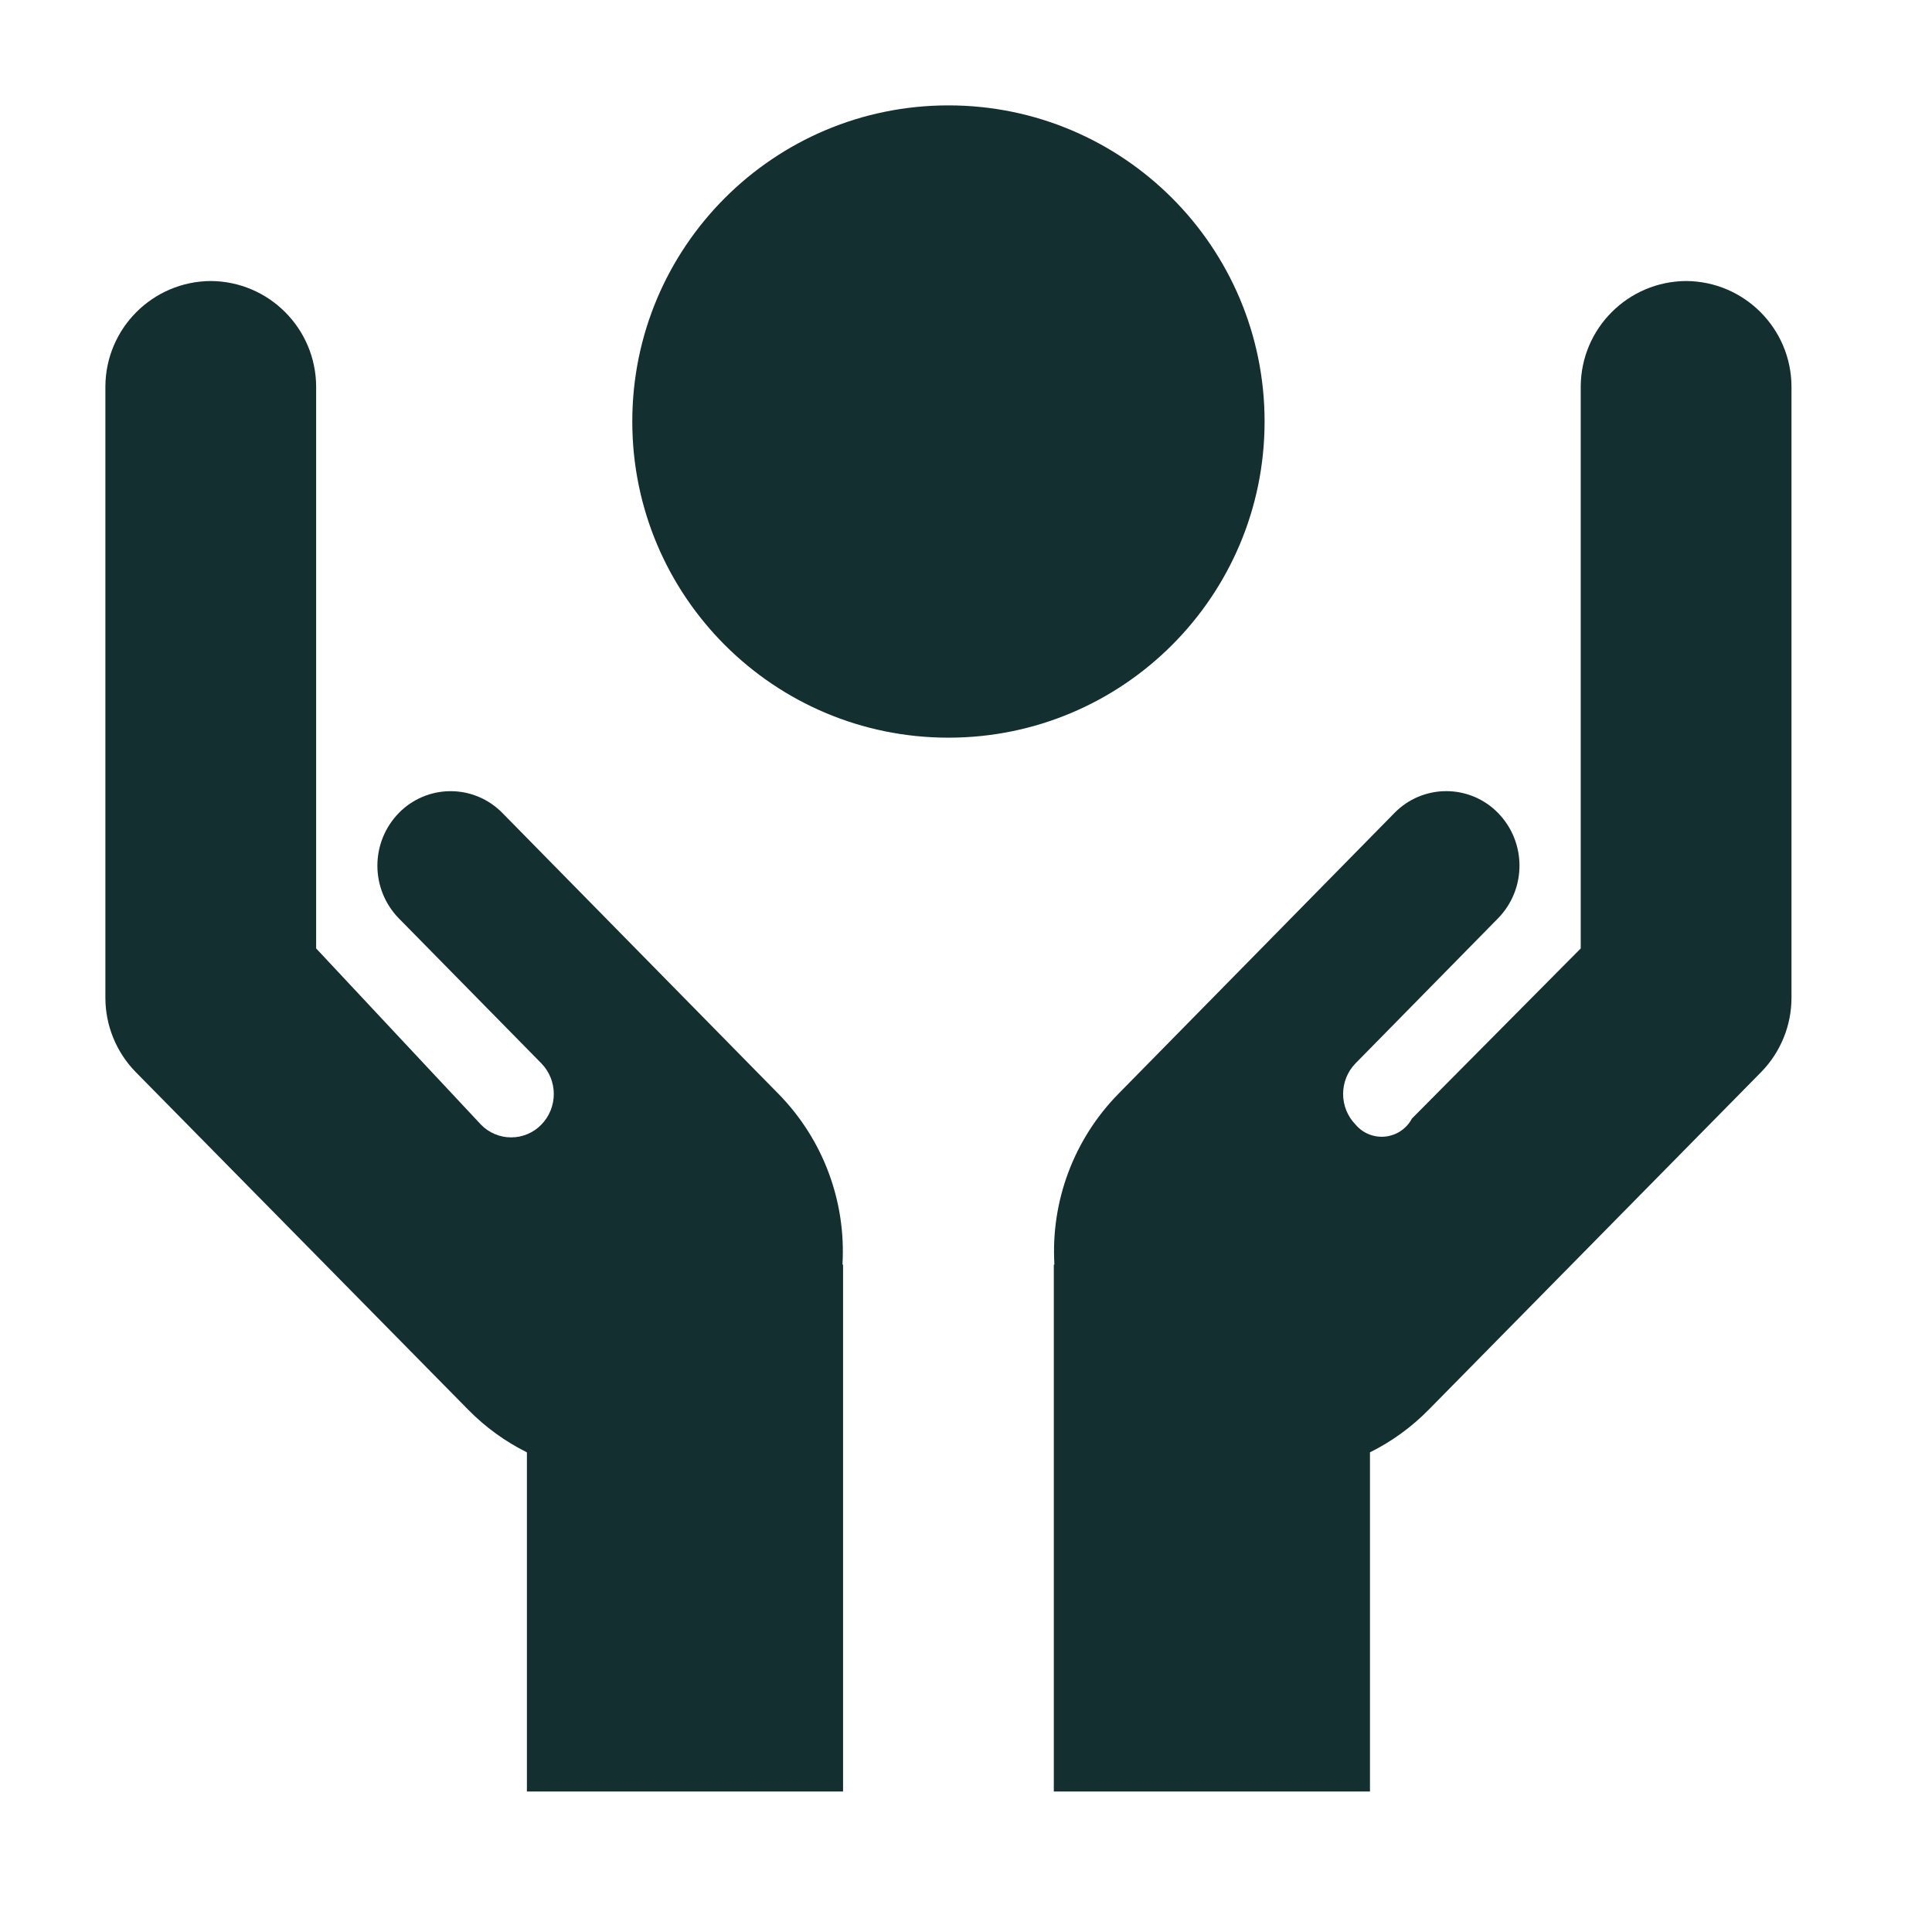
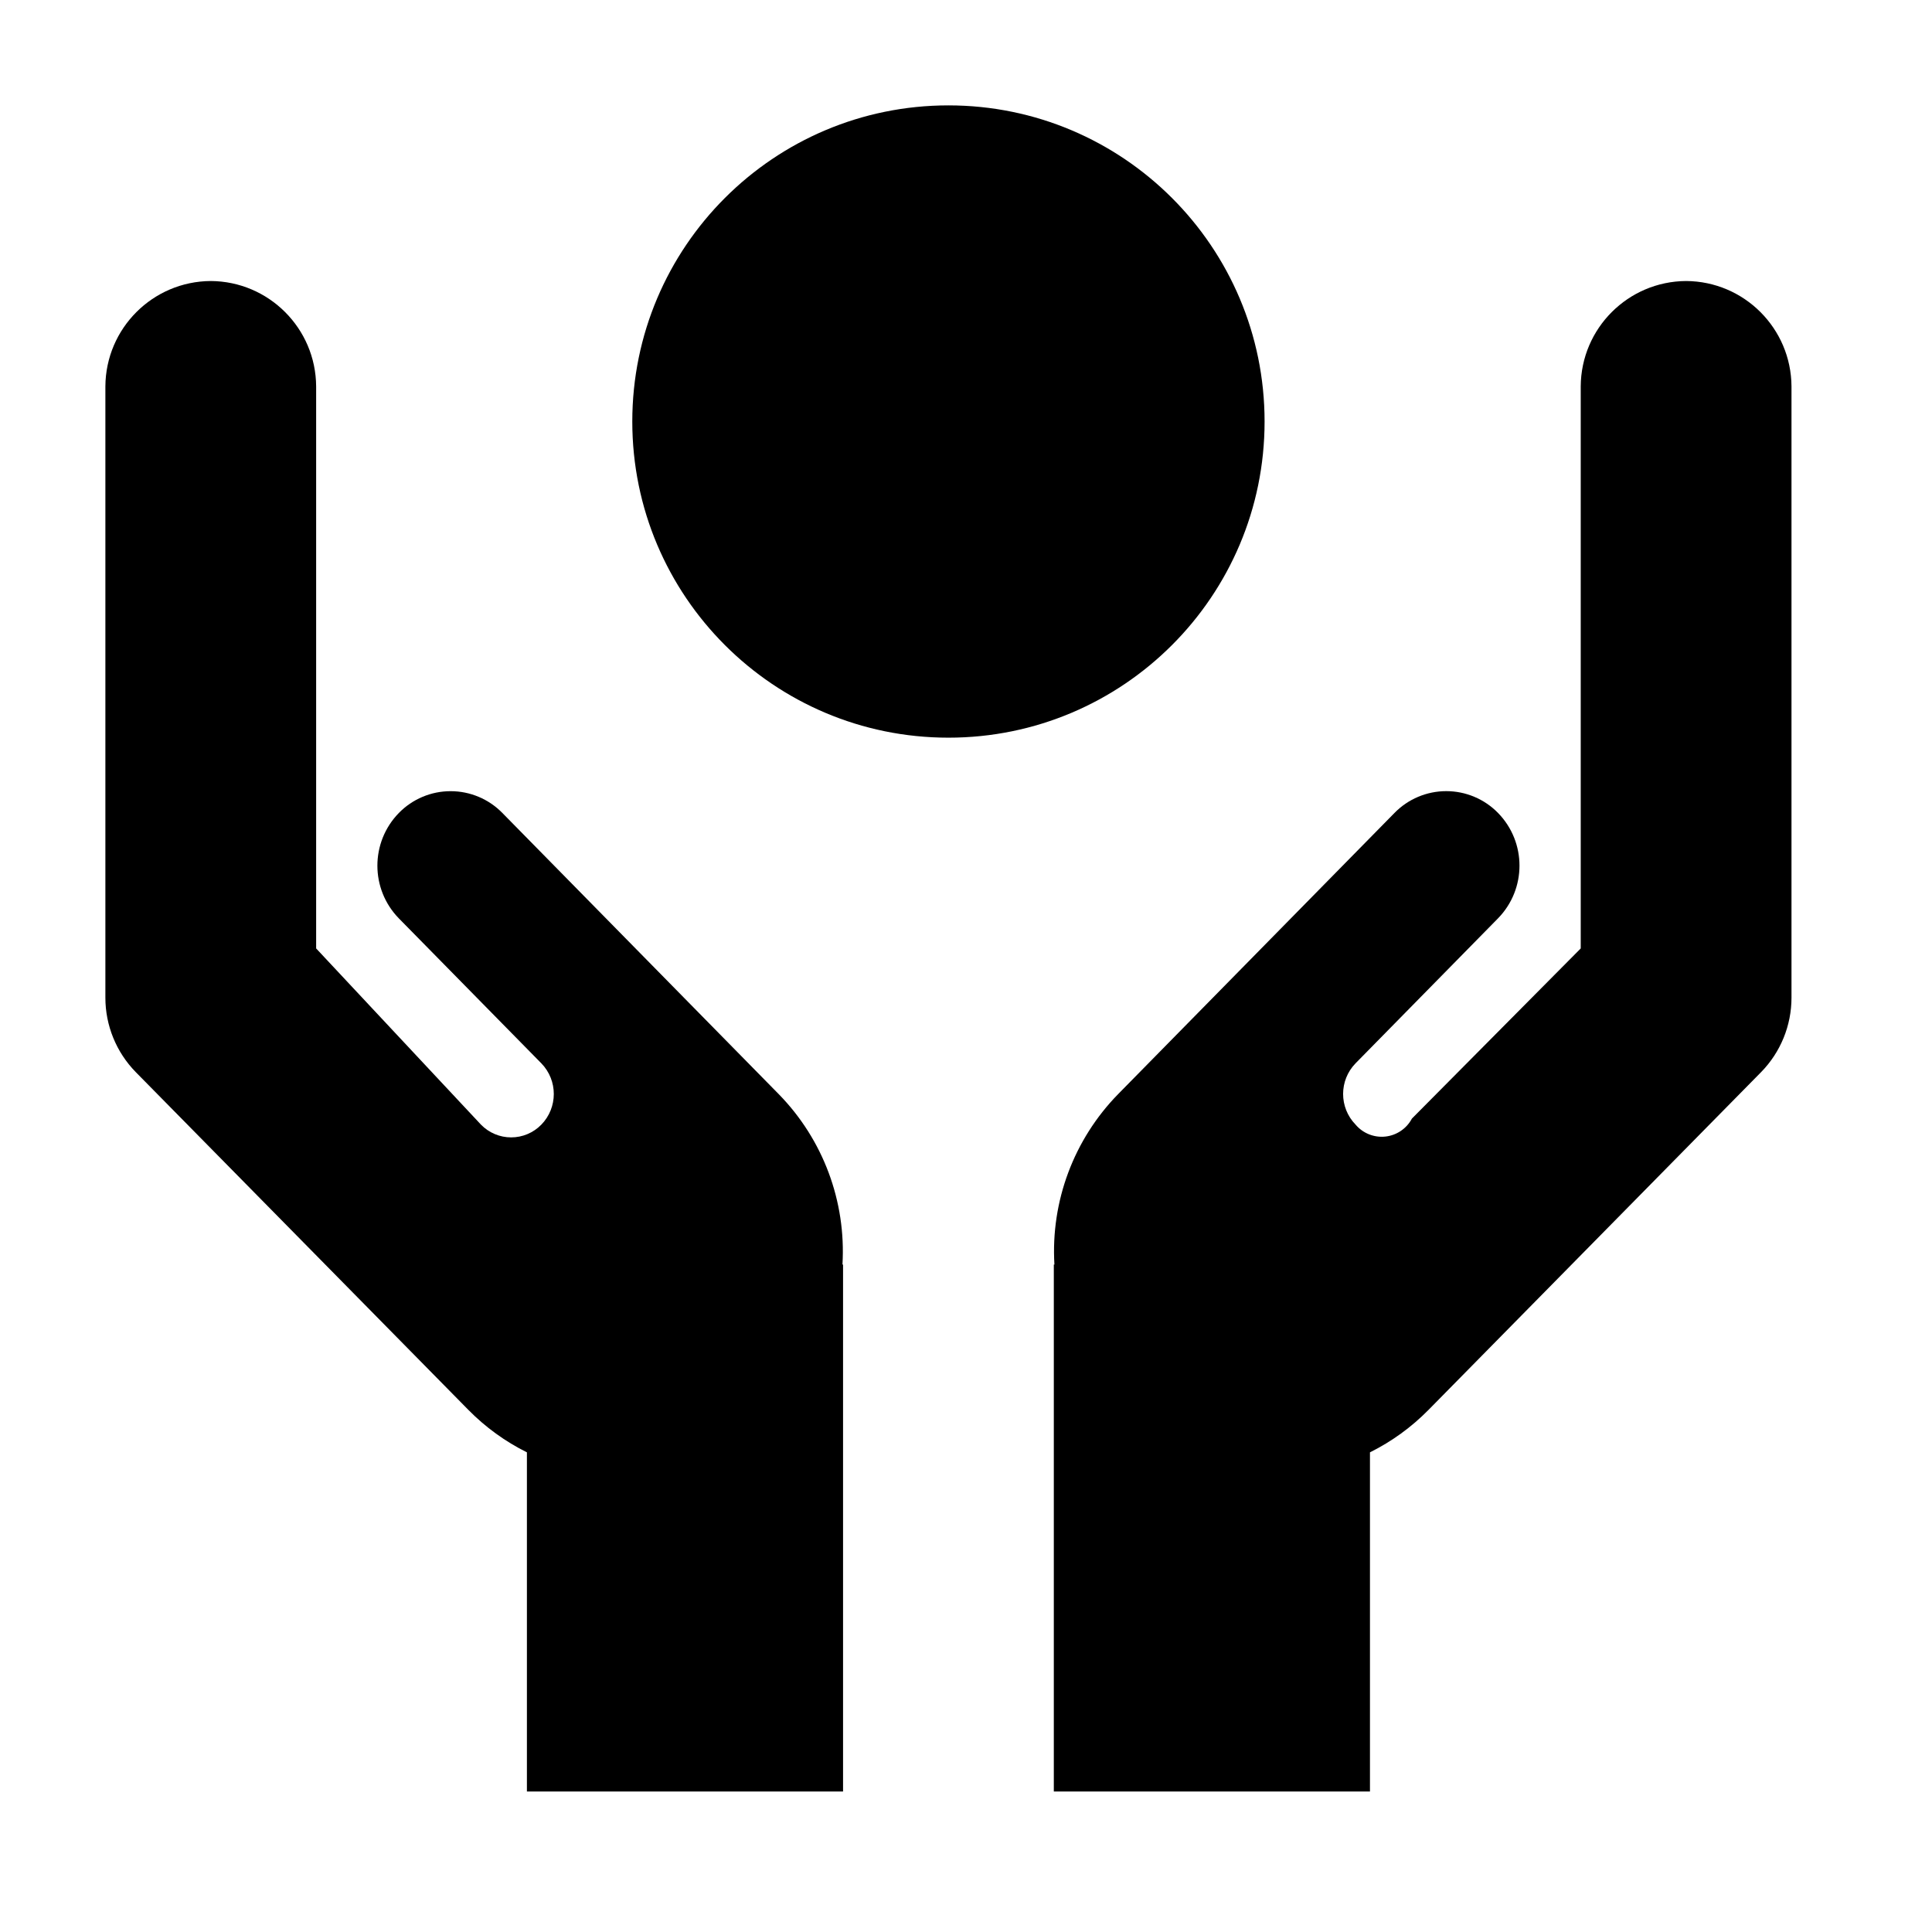
<svg xmlns="http://www.w3.org/2000/svg" viewBox="-3 -3 55 55">
-   <defs>
-     <style>.cls-1{fill:#132F30;}</style>
-   </defs>
  <g id="Layer_2" data-name="Layer 2">
    <g id="Icons">
      <path class="cls-1" d="M45,5a3.018,3.018,0,0,0-3,3V24l-4.806,4.844a.973.973,0,0,1-1.603.172,1.251,1.251,0,0,1,0-1.747L39.646,23.143a2.148,2.148,0,0,0,0-3,2.06,2.06,0,0,0-2.948,0l-7.868,8.005A6.396,6.396,0,0,0,27.017,33H27V48h9V38.345a6.227,6.227,0,0,0,1.665-1.207l9.469-9.616A3.027,3.027,0,0,0,48,25.399V8A3.018,3.018,0,0,0,45,5Z" />
      <path class="cls-1" d="M19.17,28.149l-7.868-8.005a2.06,2.06,0,0,0-2.948,0,2.148,2.148,0,0,0,0,3L12.41,27.27a1.251,1.251,0,0,1,0,1.747,1.199,1.199,0,0,1-1.717,0L6,24V8A3.018,3.018,0,0,0,3,5,3.018,3.018,0,0,0,0,8V25.399a3.027,3.027,0,0,0,.866,2.123l9.469,9.616A6.227,6.227,0,0,0,12,38.345V48h9V33h-.017A6.396,6.396,0,0,0,19.17,28.149Z" />
      <circle class="cls-1" cx="24" cy="9" r="9" />
    </g>
  </g>
</svg>
